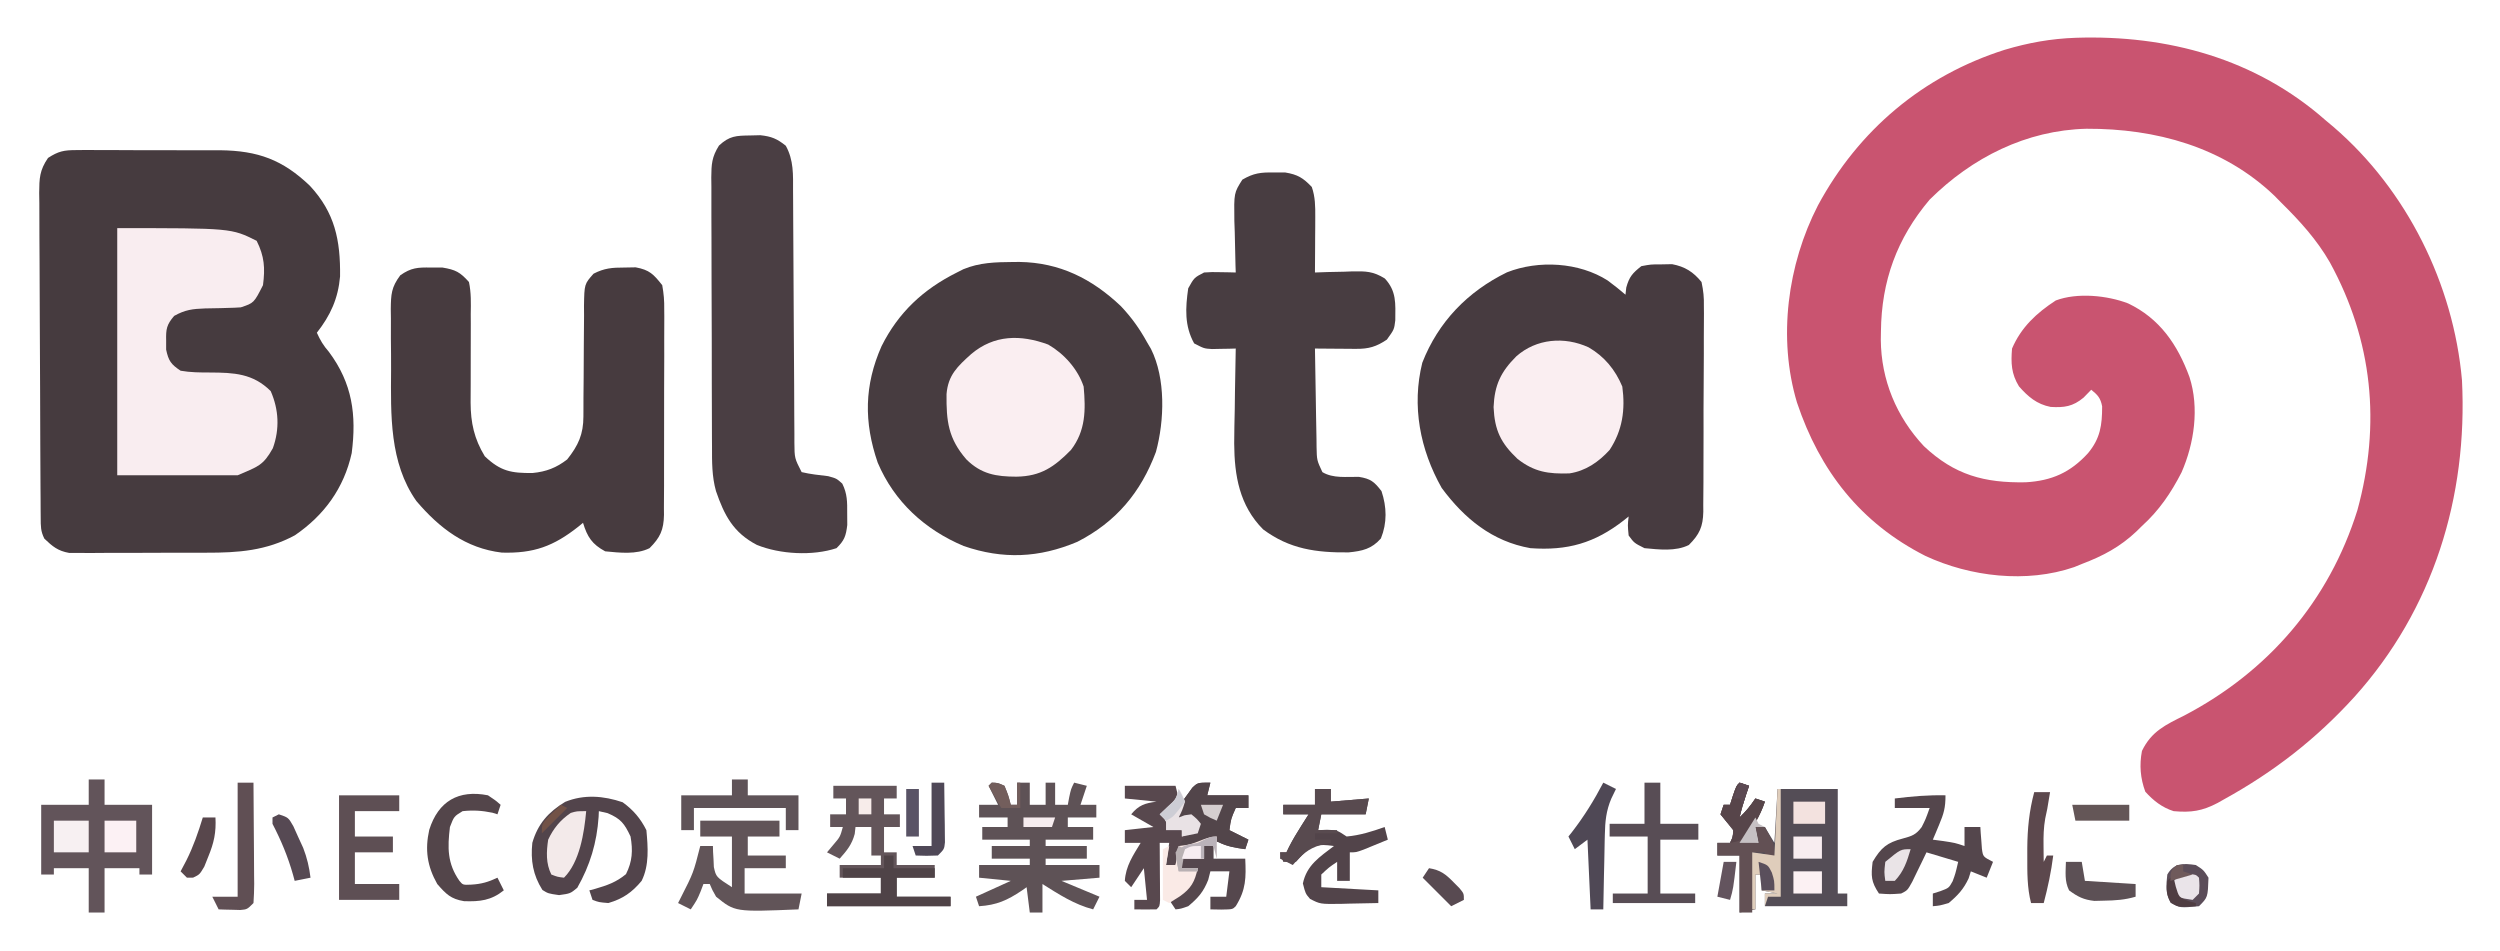
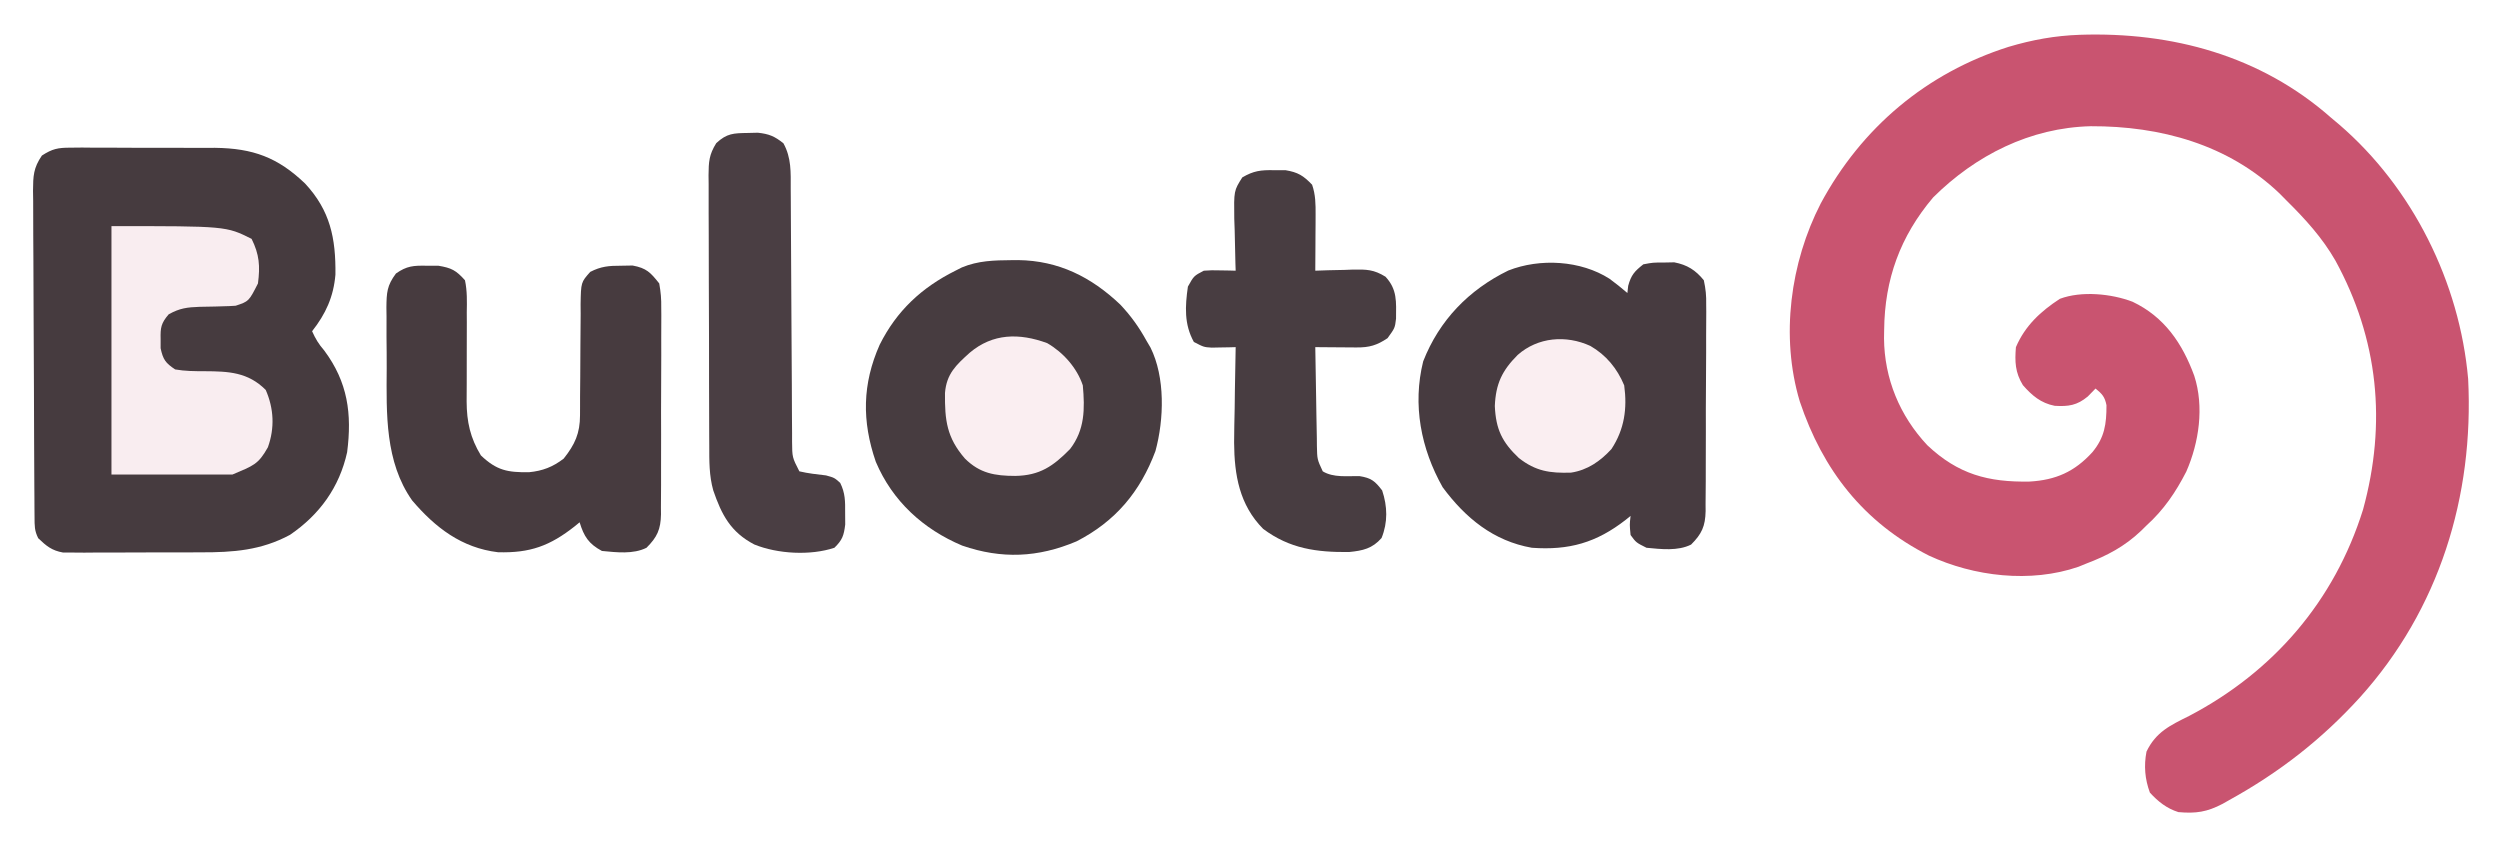
- <svg xmlns="http://www.w3.org/2000/svg" version="1.1" width="789" height="300" viewBox="285 191 789 300">
+ <svg xmlns="http://www.w3.org/2000/svg" version="1.1" width="785" height="265" viewBox="287 192 785 265">
  <path d="M0 0 C28.971 -0.971 56.81 6.558 78.928 26.074 C79.747 26.761 80.565 27.448 81.409 28.156 C104.522 48.044 119.251 77.75 121.928 108.074 C123.782 144.878 112.873 180.4 87.928 208.074 C75.856 221.34 62.563 231.658 46.866 240.324 C46.188 240.707 45.51 241.09 44.812 241.485 C39.95 244.041 36.416 244.572 30.928 244.074 C27.275 242.916 24.576 240.784 21.991 237.949 C20.421 233.702 20.077 229.53 20.928 225.074 C23.914 218.875 28.419 216.821 34.303 213.886 C60.806 199.995 79.947 177.781 88.928 149.074 C96.378 121.883 93.75 95.585 80.241 70.886 C76.109 63.696 70.801 57.879 64.928 52.074 C63.834 50.964 63.834 50.964 62.717 49.832 C46.561 34.396 25.29 28.636 3.445 28.707 C-15.576 29.162 -32.69 37.793 -46.072 51.074 C-56.417 63.306 -61.284 76.769 -61.447 92.636 C-61.461 93.511 -61.475 94.385 -61.489 95.286 C-61.398 107.961 -56.564 119.632 -47.884 128.886 C-38.206 138.007 -28.79 140.516 -15.806 140.285 C-7.567 139.819 -1.649 137.2 3.928 131.074 C7.776 126.429 8.371 122.255 8.362 116.308 C7.848 113.662 6.984 112.754 4.928 111.074 C4.124 111.899 3.319 112.724 2.491 113.574 C-0.886 116.376 -3.575 116.754 -7.892 116.5 C-12.252 115.648 -15.022 113.269 -17.884 110.011 C-20.316 106.043 -20.452 102.637 -20.072 98.074 C-17.196 91.364 -12.347 86.859 -6.267 82.898 C0.5 80.357 9.922 81.287 16.553 83.824 C26.541 88.57 32.19 96.876 35.928 107.074 C39.077 116.815 37.426 128.033 33.42 137.164 C30.096 143.647 26.355 149.163 20.928 154.074 C20.085 154.905 20.085 154.905 19.225 155.753 C14.013 160.691 8.615 163.538 1.928 166.074 C0.753 166.555 0.753 166.555 -0.447 167.046 C-15.493 172.23 -33.279 170.089 -47.392 163.531 C-67.916 153.126 -80.721 136.674 -87.943 115.117 C-94.056 94.749 -90.917 71.515 -81.341 52.922 C-68.52 29.118 -48.184 11.995 -22.404 3.792 C-14.884 1.557 -7.823 0.278 0 0 Z " fill="#C95470" transform="translate(940.0718,202.9263)" />
  <path d="M0 0 C1.813 -0.019 1.813 -0.019 3.663 -0.038 C4.962 -0.025 6.261 -0.011 7.599 0.002 C8.958 0.001 10.317 -0.001 11.676 -0.005 C14.523 -0.008 17.37 0.007 20.217 0.034 C23.84 0.068 27.462 0.062 31.086 0.044 C33.894 0.033 36.702 0.042 39.51 0.057 C41.488 0.065 43.465 0.057 45.442 0.05 C57.322 0.203 65.106 3.034 73.7 11.264 C81.582 19.747 83.371 28.439 83.224 39.889 C82.621 46.845 80.183 52.194 75.9 57.631 C76.947 59.989 77.999 61.745 79.712 63.694 C87.115 73.635 88.45 83.57 86.9 95.631 C84.47 106.629 78.256 115.229 68.962 121.569 C59.911 126.453 51.12 127.089 40.974 127.065 C39.668 127.07 38.362 127.075 37.017 127.081 C34.273 127.089 31.529 127.087 28.785 127.077 C25.277 127.066 21.769 127.086 18.261 127.115 C14.895 127.138 11.528 127.131 8.161 127.127 C6.279 127.144 6.279 127.144 4.358 127.161 C3.189 127.152 2.02 127.142 0.816 127.133 C-0.208 127.133 -1.233 127.132 -2.289 127.132 C-5.838 126.5 -7.519 125.096 -10.1 122.631 C-11.298 120.235 -11.236 118.734 -11.254 116.058 C-11.263 115.095 -11.271 114.132 -11.28 113.14 C-11.285 112.079 -11.289 111.019 -11.293 109.927 C-11.301 108.813 -11.31 107.699 -11.318 106.551 C-11.343 102.853 -11.359 99.154 -11.374 95.455 C-11.379 94.195 -11.384 92.934 -11.39 91.635 C-11.411 86.338 -11.43 81.041 -11.442 75.743 C-11.458 68.153 -11.491 60.563 -11.548 52.972 C-11.591 46.991 -11.607 41.01 -11.614 35.029 C-11.62 32.484 -11.636 29.94 -11.66 27.396 C-11.691 23.838 -11.691 20.282 -11.684 16.724 C-11.7 15.669 -11.717 14.615 -11.734 13.529 C-11.694 8.875 -11.62 6.392 -8.945 2.477 C-5.649 0.338 -3.905 0.004 0 0 Z " fill="#463B3F" transform="translate(309.1003,238.3689)" />
  <path d="M0 0 C1.928 1.43 3.785 2.897 5.602 4.465 C5.684 3.722 5.767 2.98 5.852 2.215 C6.782 -1.196 7.839 -2.347 10.602 -4.535 C13.625 -5.102 13.625 -5.102 16.977 -5.098 C18.077 -5.12 19.178 -5.141 20.312 -5.164 C24.385 -4.385 27.012 -2.719 29.602 0.465 C30.203 3.299 30.408 5.288 30.346 8.113 C30.353 8.867 30.361 9.62 30.368 10.397 C30.384 12.879 30.357 15.358 30.328 17.84 C30.327 19.569 30.328 21.299 30.331 23.029 C30.331 26.65 30.31 30.271 30.274 33.893 C30.229 38.53 30.227 43.166 30.241 47.803 C30.248 51.374 30.234 54.944 30.215 58.515 C30.207 60.225 30.205 61.934 30.208 63.644 C30.209 66.035 30.183 68.425 30.151 70.816 C30.156 71.52 30.161 72.223 30.166 72.948 C30.063 77.701 28.956 80.121 25.602 83.465 C21.42 85.555 16.156 84.895 11.602 84.465 C8.352 82.84 8.352 82.84 6.602 80.465 C6.289 77.215 6.289 77.215 6.602 74.465 C6.105 74.863 5.609 75.261 5.098 75.672 C-4.124 82.864 -12.694 85.316 -24.398 84.465 C-36.433 82.348 -45.249 75.127 -52.398 65.465 C-59.236 53.354 -61.908 39.572 -58.523 25.941 C-53.474 13.018 -44.158 3.443 -31.793 -2.59 C-21.856 -6.513 -9.044 -5.789 0 0 Z " fill="#473B40" transform="translate(792.3984,279.5352)" />
  <path d="M0 0 C1.063 -0.008 1.063 -0.008 2.147 -0.017 C14.849 0.157 25.053 5.271 34.18 13.926 C37.515 17.452 40.105 21.063 42.438 25.312 C42.85 26.012 43.263 26.712 43.688 27.434 C48.348 36.77 47.959 50.004 45.25 59.938 C40.469 72.746 32.664 82.057 20.438 88.312 C8.364 93.403 -3.03 93.909 -15.426 89.633 C-27.676 84.476 -37.341 75.655 -42.562 63.312 C-46.963 50.538 -46.803 38.88 -41.344 26.562 C-36.017 15.909 -28.172 8.609 -17.562 3.312 C-16.891 2.972 -16.219 2.632 -15.527 2.281 C-10.45 0.168 -5.425 0.041 0 0 Z " fill="#473C40" transform="translate(604.5625,273.6875)" />
  <path d="M0 0 C1.196 -0.001 2.393 -0.003 3.625 -0.004 C7.777 0.693 9.187 1.418 12 4.562 C12.723 7.938 12.626 11.259 12.566 14.699 C12.572 15.693 12.578 16.687 12.583 17.711 C12.6 20.891 12.584 24.07 12.562 27.25 C12.546 30.412 12.537 33.573 12.552 36.735 C12.561 38.701 12.553 40.667 12.523 42.632 C12.548 48.995 13.661 54.079 17 59.562 C21.981 64.306 25.4 64.919 32.105 64.84 C36.381 64.43 39.6 63.185 43 60.562 C46.532 56.124 48.123 52.604 48.126 46.971 C48.13 46.043 48.134 45.115 48.138 44.159 C48.139 43.159 48.14 42.159 48.141 41.129 C48.159 39.015 48.179 36.901 48.199 34.787 C48.228 31.451 48.25 28.116 48.25 24.78 C48.254 21.562 48.288 18.346 48.328 15.129 C48.321 14.131 48.314 13.133 48.307 12.105 C48.428 5.206 48.428 5.206 51.331 1.938 C54.718 0.193 57.198 -0.004 61 0 C62.196 -0.022 63.392 -0.044 64.625 -0.066 C68.997 0.748 70.256 2.1 73 5.562 C73.491 8.321 73.677 10.461 73.631 13.211 C73.638 13.964 73.645 14.718 73.653 15.494 C73.67 17.976 73.65 20.456 73.629 22.938 C73.63 24.667 73.632 26.397 73.636 28.126 C73.639 31.748 73.624 35.369 73.597 38.99 C73.563 43.628 73.569 48.264 73.588 52.901 C73.598 56.472 73.589 60.042 73.574 63.613 C73.569 65.322 73.569 67.032 73.576 68.741 C73.581 71.133 73.561 73.523 73.533 75.914 C73.54 76.618 73.546 77.321 73.553 78.046 C73.461 82.802 72.357 85.217 69 88.562 C64.822 90.652 59.551 90 55 89.562 C50.852 87.323 49.365 85.03 48 80.562 C47.515 80.961 47.031 81.359 46.531 81.77 C38.705 87.955 32.464 90.257 22.371 89.965 C10.971 88.604 2.685 82.24 -4.59 73.695 C-13.136 61.59 -12.66 46.395 -12.576 32.273 C-12.562 28.975 -12.597 25.679 -12.635 22.381 C-12.636 20.273 -12.634 18.166 -12.629 16.059 C-12.642 15.078 -12.655 14.098 -12.669 13.088 C-12.606 8.448 -12.517 6.255 -9.672 2.446 C-6.254 0.037 -4.153 -0.076 0 0 Z " fill="#473B3F" transform="translate(421,275.4375)" />
  <path d="M0 0 C1.196 -0.001 2.393 -0.003 3.625 -0.004 C7.569 0.658 9.248 1.694 12 4.562 C13.096 7.709 13.116 10.672 13.098 13.984 C13.094 15.009 13.091 16.034 13.088 17.09 C13.075 18.685 13.075 18.685 13.062 20.312 C13.058 21.391 13.053 22.47 13.049 23.582 C13.037 26.242 13.021 28.902 13 31.562 C14.97 31.493 14.97 31.493 16.98 31.422 C18.716 31.384 20.452 31.348 22.188 31.312 C23.052 31.279 23.916 31.245 24.807 31.211 C29.061 31.146 31.357 31.164 35.051 33.453 C38.79 37.499 38.387 41.303 38.355 46.633 C38 49.562 38 49.562 35.688 52.75 C32.346 55.003 29.931 55.69 25.988 55.66 C24.852 55.655 24.852 55.655 23.693 55.65 C22.515 55.638 22.515 55.638 21.312 55.625 C20.117 55.618 20.117 55.618 18.896 55.611 C16.931 55.6 14.965 55.582 13 55.562 C13.069 60.777 13.157 65.992 13.262 71.206 C13.296 72.98 13.324 74.754 13.346 76.528 C13.38 79.078 13.432 81.626 13.488 84.176 C13.495 84.97 13.501 85.763 13.508 86.581 C13.594 90.81 13.594 90.81 15.345 94.563 C18.743 96.615 23.012 95.993 26.871 96.059 C30.6 96.659 31.73 97.605 34 100.562 C35.674 105.584 35.807 110.567 33.812 115.5 C30.896 118.819 27.957 119.467 23.617 119.898 C13.46 120.004 4.971 118.873 -3.375 112.625 C-10.828 105.113 -12.423 95.695 -12.488 85.543 C-12.474 81.944 -12.397 78.348 -12.312 74.75 C-12.287 72.882 -12.265 71.014 -12.244 69.146 C-12.19 64.618 -12.104 60.09 -12 55.562 C-12.686 55.581 -13.371 55.6 -14.078 55.62 C-15.428 55.642 -15.428 55.642 -16.805 55.664 C-17.697 55.683 -18.588 55.702 -19.507 55.721 C-22 55.562 -22 55.562 -25.125 53.938 C-28.21 48.385 -27.886 42.751 -27 36.562 C-25.125 33.188 -25.125 33.188 -22 31.562 C-19.507 31.404 -19.507 31.404 -16.805 31.461 C-15.905 31.476 -15.005 31.49 -14.078 31.505 C-13.049 31.534 -13.049 31.534 -12 31.562 C-12.026 30.801 -12.052 30.04 -12.079 29.255 C-12.183 25.795 -12.248 22.336 -12.312 18.875 C-12.354 17.677 -12.396 16.479 -12.439 15.244 C-12.562 6.452 -12.562 6.452 -9.918 2.266 C-6.354 0.186 -4.113 -0.075 0 0 Z " fill="#483D41" transform="translate(687,245.4375)" />
  <path d="M0 0 C1.038 -0.026 2.075 -0.052 3.145 -0.078 C6.664 0.301 8.432 1.038 11.188 3.25 C13.716 7.836 13.48 12.398 13.475 17.491 C13.481 18.413 13.488 19.336 13.495 20.286 C13.509 22.284 13.518 24.282 13.523 26.281 C13.531 29.441 13.552 32.601 13.576 35.761 C13.632 43.606 13.667 51.452 13.703 59.297 C13.734 65.932 13.774 72.568 13.823 79.203 C13.844 82.32 13.852 85.437 13.86 88.554 C13.873 90.459 13.886 92.363 13.9 94.268 C13.899 95.138 13.898 96.007 13.897 96.903 C13.943 101.872 13.943 101.872 16.188 106.25 C18.97 106.908 21.72 107.198 24.559 107.527 C27.188 108.25 27.188 108.25 29.012 109.879 C30.61 113.103 30.585 115.664 30.562 119.25 C30.574 121.075 30.574 121.075 30.586 122.938 C30.166 126.428 29.675 127.821 27.188 130.25 C19.668 132.757 9.386 132.198 2.047 129.219 C-5.424 125.326 -8.233 119.843 -10.848 112.239 C-12.157 107.572 -12.108 102.989 -12.103 98.171 C-12.11 97.184 -12.116 96.196 -12.123 95.178 C-12.142 91.928 -12.146 88.679 -12.148 85.43 C-12.155 83.165 -12.162 80.9 -12.169 78.635 C-12.181 73.896 -12.184 69.157 -12.183 64.417 C-12.183 58.343 -12.21 52.27 -12.245 46.195 C-12.267 41.522 -12.271 36.848 -12.27 32.174 C-12.272 29.934 -12.281 27.695 -12.297 25.455 C-12.316 22.326 -12.31 19.198 -12.298 16.07 C-12.31 15.145 -12.321 14.22 -12.332 13.267 C-12.291 9.062 -12.18 6.838 -9.907 3.199 C-6.574 0.098 -4.477 0.066 0 0 Z " fill="#4A3E43" transform="translate(521.8125,233.75)" />
  <path d="M0 0 C36 0 36 0 44 4 C46.453 8.907 46.706 12.602 46 18 C43.141 23.62 43.141 23.62 39 25 C37.651 25.1 36.298 25.154 34.945 25.176 C33.775 25.212 33.775 25.212 32.582 25.248 C30.952 25.291 29.322 25.322 27.691 25.342 C23.783 25.48 21.434 25.757 17.965 27.699 C15.57 30.503 15.352 31.851 15.438 35.5 C15.436 36.438 15.435 37.377 15.434 38.344 C16.19 41.892 16.963 42.983 20 45 C23.102 45.55 26.168 45.56 29.312 45.562 C36.809 45.603 42.846 45.846 48.438 51.438 C50.997 57.273 51.298 63.398 49.117 69.449 C46.057 74.931 44.476 75.225 38 78 C25.46 78 12.92 78 0 78 C0 52.26 0 26.52 0 0 Z " fill="#F9EDF0" transform="translate(322,263)" />
  <path d="M0 0 C5.026 2.891 9.347 7.757 11.18 13.254 C11.848 20.653 11.837 27.188 7.18 33.254 C1.907 38.623 -2.311 41.56 -10.008 41.691 C-16.453 41.68 -21.137 40.891 -25.82 36.254 C-31.554 29.653 -32.181 24.163 -32.094 15.641 C-31.606 9.595 -28.59 6.86 -24.32 3.004 C-17.097 -3.103 -8.758 -3.226 0 0 Z " fill="#FAEEF1" transform="translate(615.8203,299.7461)" />
  <path d="M0 0 C4.971 2.873 8.413 7.068 10.625 12.375 C11.613 19.671 10.692 26.175 6.625 32.375 C3.138 36.188 -0.93 39.007 -6.074 39.781 C-12.718 39.99 -17.158 39.347 -22.461 35.191 C-27.714 30.207 -29.669 26.208 -30 18.875 C-29.708 11.874 -27.713 7.705 -22.812 2.816 C-16.499 -2.755 -7.653 -3.513 0 0 Z " fill="#FAEEF1" transform="translate(786.375,300.625)" />
-   <path d="M0 0 C0.99 0.33 1.98 0.66 3 1 C2.691 1.907 2.381 2.815 2.062 3.75 C1.273 6.166 0.571 8.528 0 11 C2.025 9.067 3.421 7.368 5 5 C5.99 5.33 6.98 5.66 8 6 C6.443 10.671 3.916 14.087 1 18 C2.65 18.33 4.3 18.66 6 19 C5.67 17.35 5.34 15.7 5 14 C5.99 14 6.98 14 8 14 C8.99 15.65 9.98 17.3 11 19 C11.33 13.39 11.66 7.78 12 2 C18.27 2 24.54 2 31 2 C31 12.89 31 23.78 31 35 C31.99 35 32.98 35 34 35 C34 36.32 34 37.64 34 39 C25.42 39 16.84 39 8 39 C8 37.68 8 36.36 8 35 C9.32 35 10.64 35 12 35 C10.35 34.67 8.7 34.34 7 34 C7 32.35 7 30.7 7 29 C6.34 29 5.68 29 5 29 C5 32.63 5 36.26 5 40 C2.525 40.495 2.525 40.495 0 41 C0 35.06 0 29.12 0 23 C-2.31 23 -4.62 23 -7 23 C-7 21.68 -7 20.36 -7 19 C-5.68 19 -4.36 19 -3 19 C-2.126 17.264 -2.126 17.264 -2 15 C-3.313 13.317 -4.646 11.65 -6 10 C-5.67 9.01 -5.34 8.02 -5 7 C-4.34 7 -3.68 7 -3 7 C-2.691 6.031 -2.381 5.061 -2.062 4.062 C-1 1 -1 1 0 0 Z " fill="#544D56" transform="translate(834,438)" />
-   <path d="M0 0 C1.938 0.062 1.938 0.062 4 1 C5.25 4.062 5.25 4.062 6 7 C6.66 7 7.32 7 8 7 C8 4.69 8 2.38 8 0 C9.32 0 10.64 0 12 0 C12 2.31 12 4.62 12 7 C13.65 7 15.3 7 17 7 C17 4.69 17 2.38 17 0 C17.99 0 18.98 0 20 0 C20 2.31 20 4.62 20 7 C21.32 7 22.64 7 24 7 C24.144 6.216 24.289 5.433 24.438 4.625 C25 2 25 2 26 0 C27.32 0.33 28.64 0.66 30 1 C29.34 2.98 28.68 4.96 28 7 C29.65 7 31.3 7 33 7 C33 8.32 33 9.64 33 11 C30.03 11 27.06 11 24 11 C24 11.99 24 12.98 24 14 C26.64 14 29.28 14 32 14 C32 15.32 32 16.64 32 18 C27.05 18 22.1 18 17 18 C17 18.66 17 19.32 17 20 C21.29 20 25.58 20 30 20 C30 21.32 30 22.64 30 24 C25.71 24 21.42 24 17 24 C17 24.66 17 25.32 17 26 C22.61 26 28.22 26 34 26 C34 27.32 34 28.64 34 30 C30.04 30.33 26.08 30.66 22 31 C25.96 32.65 29.92 34.3 34 36 C33.34 37.32 32.68 38.64 32 40 C26.033 38.43 21.171 35.25 16 32 C16 34.97 16 37.94 16 41 C14.68 41 13.36 41 12 41 C11.67 38.36 11.34 35.72 11 33 C10.504 33.349 10.007 33.699 9.496 34.059 C4.894 37.141 1.538 38.654 -4 39 C-4.495 37.515 -4.495 37.515 -5 36 C0.445 33.525 0.445 33.525 6 31 C2.7 30.67 -0.6 30.34 -4 30 C-4 28.68 -4 27.36 -4 26 C1.28 26 6.56 26 12 26 C12 25.34 12 24.68 12 24 C8.04 24 4.08 24 0 24 C0 22.68 0 21.36 0 20 C3.96 20 7.92 20 12 20 C12 19.34 12 18.68 12 18 C7.05 18 2.1 18 -3 18 C-3 16.68 -3 15.36 -3 14 C-0.36 14 2.28 14 5 14 C5 13.01 5 12.02 5 11 C2.03 11 -0.94 11 -4 11 C-4 9.68 -4 8.36 -4 7 C-2.02 7 -0.04 7 2 7 C0.515 4.03 0.515 4.03 -1 1 C-0.67 0.67 -0.34 0.34 0 0 Z " fill="#5E5256" transform="translate(598,438)" />
-   <path d="M0 0 C1.65 0 3.3 0 5 0 C5 2.64 5 5.28 5 8 C9.95 8 14.9 8 20 8 C20 15.26 20 22.52 20 30 C18.68 30 17.36 30 16 30 C16 29.34 16 28.68 16 28 C12.37 28 8.74 28 5 28 C5 32.62 5 37.24 5 42 C3.35 42 1.7 42 0 42 C0 37.38 0 32.76 0 28 C-3.63 28 -7.26 28 -11 28 C-11 28.66 -11 29.32 -11 30 C-12.32 30 -13.64 30 -15 30 C-15 22.74 -15 15.48 -15 8 C-10.05 8 -5.1 8 0 8 C0 5.36 0 2.72 0 0 Z " fill="#62545A" transform="translate(313,437)" />
-   <path d="M0 0 C3.356 2.433 5.647 5.107 7.5 8.812 C7.997 14.182 8.446 19.866 6 24.812 C2.955 28.467 0.069 30.473 -4.5 31.812 C-7.5 31.562 -7.5 31.562 -9.5 30.812 C-9.83 29.823 -10.16 28.832 -10.5 27.812 C-9.897 27.654 -9.293 27.495 -8.672 27.332 C-4.864 26.22 -2.018 25.242 1.062 22.688 C3.088 18.636 3.267 15.255 2.5 10.812 C0.559 6.706 -0.553 5.213 -4.75 3.438 C-5.657 3.231 -6.565 3.025 -7.5 2.812 C-7.526 3.407 -7.552 4.001 -7.578 4.613 C-8.137 12.775 -10.263 19.879 -14.312 27 C-16.5 28.812 -16.5 28.812 -20.062 29.312 C-23.5 28.812 -23.5 28.812 -25.312 27.688 C-28.303 22.966 -29.07 18.323 -28.5 12.812 C-26.767 6.822 -23.431 3.091 -18.137 -0.121 C-12.152 -2.542 -6.016 -2.041 0 0 Z " fill="#52444B" transform="translate(481.5,444.1875)" />
-   <path d="M0 0 C-0.33 1.32 -0.66 2.64 -1 4 C3.29 4 7.58 4 12 4 C12 5.32 12 6.64 12 8 C10.68 8 9.36 8 8 8 C6.491 11.386 6.491 11.386 6 15 C7.98 15.99 9.96 16.98 12 18 C11.505 19.485 11.505 19.485 11 21 C7.883 20.565 5.331 20.165 2.5 18.75 C-0.132 17.669 -0.132 17.669 -3.062 19.312 C-4.032 19.869 -5.001 20.426 -6 21 C-8.375 21.688 -8.375 21.688 -10 22 C-10.33 23.32 -10.66 24.64 -11 26 C-11.99 26 -12.98 26 -14 26 C-13.67 23.69 -13.34 21.38 -13 19 C-13.99 19 -14.98 19 -16 19 C-15.995 19.601 -15.99 20.201 -15.984 20.82 C-15.963 23.526 -15.95 26.232 -15.938 28.938 C-15.929 29.883 -15.921 30.829 -15.912 31.803 C-15.909 32.702 -15.906 33.601 -15.902 34.527 C-15.897 35.36 -15.892 36.193 -15.886 37.051 C-16 39 -16 39 -17 40 C-19.333 40.041 -21.667 40.042 -24 40 C-24 39.01 -24 38.02 -24 37 C-22.68 37 -21.36 37 -20 37 C-20.33 33.7 -20.66 30.4 -21 27 C-22.32 28.98 -23.64 30.96 -25 33 C-25.66 32.34 -26.32 31.68 -27 31 C-26.733 26.33 -24.372 22.902 -22 19 C-23.65 19 -25.3 19 -27 19 C-27 17.68 -27 16.36 -27 15 C-22.545 14.505 -22.545 14.505 -18 14 C-21.465 12.02 -21.465 12.02 -25 10 C-22.605 7.101 -20.688 6.498 -17 6 C-20.3 5.67 -23.6 5.34 -27 5 C-27 3.68 -27 2.36 -27 1 C-21.72 1 -16.44 1 -11 1 C-10.67 2.32 -10.34 3.64 -10 5 C-12.438 7.75 -12.438 7.75 -15 10 C-14.284 12.016 -14.284 12.016 -13 14 C-10.95 14.805 -10.95 14.805 -9 15 C-9 15.66 -9 16.32 -9 17 C-7.35 16.34 -5.7 15.68 -4 15 C-4.66 13.68 -5.32 12.36 -6 11 C-7.32 11.33 -8.64 11.66 -10 12 C-10 7.744 -9.674 6.99 -7.25 3.75 C-6.74 3.044 -6.229 2.337 -5.703 1.609 C-4 0 -4 0 0 0 Z " fill="#58484E" transform="translate(667,438)" />
-   <path d="M0 0 C6.6 0 13.2 0 20 0 C20 1.32 20 2.64 20 4 C18.68 4 17.36 4 16 4 C16 5.65 16 7.3 16 9 C17.65 9 19.3 9 21 9 C21 10.32 21 11.64 21 13 C19.35 13 17.7 13 16 13 C16 15.64 16 18.28 16 21 C17.32 21 18.64 21 20 21 C20 22.32 20 23.64 20 25 C23.96 25 27.92 25 32 25 C32 26.32 32 27.64 32 29 C28.04 29 24.08 29 20 29 C20 30.98 20 32.96 20 35 C25.61 35 31.22 35 37 35 C37 35.99 37 36.98 37 38 C24.13 38 11.26 38 -2 38 C-2 36.68 -2 35.36 -2 34 C3.61 34 9.22 34 15 34 C15 32.35 15 30.7 15 29 C10.71 29 6.42 29 2 29 C2 27.68 2 26.36 2 25 C6.29 25 10.58 25 15 25 C15 24.01 15 23.02 15 22 C14.01 22 13.02 22 12 22 C12 19.03 12 16.06 12 13 C10.35 13 8.7 13 7 13 C6.918 13.722 6.835 14.444 6.75 15.188 C5.852 18.553 4.289 20.416 2 23 C0.68 22.34 -0.64 21.68 -2 21 C-1.361 20.237 -0.721 19.474 -0.062 18.688 C2.142 16.118 2.142 16.118 3 13 C1.68 13 0.36 13 -1 13 C-1 11.68 -1 10.36 -1 9 C0.65 9 2.3 9 4 9 C4 7.35 4 5.7 4 4 C2.68 4 1.36 4 0 4 C0 2.68 0 1.36 0 0 Z " fill="#63555A" transform="translate(548,439)" />
-   <path d="M0 0 C0 3.908 -0.521 5.737 -2 9.25 C-2.371 10.142 -2.743 11.034 -3.125 11.953 C-3.414 12.629 -3.703 13.304 -4 14 C-2.36 14.217 -2.36 14.217 -0.688 14.438 C3 15 3 15 6 16 C6 14.02 6 12.04 6 10 C7.65 10 9.3 10 11 10 C11.056 10.94 11.056 10.94 11.113 11.898 C11.212 13.124 11.212 13.124 11.312 14.375 C11.371 15.187 11.429 15.999 11.488 16.836 C11.83 19.379 11.83 19.379 15 21 C14.34 22.65 13.68 24.3 13 26 C10.525 25.01 10.525 25.01 8 24 C7.773 24.722 7.546 25.444 7.312 26.188 C5.709 29.623 3.902 31.571 1 34 C-1.812 34.812 -1.812 34.812 -4 35 C-4 33.68 -4 32.36 -4 31 C-3.216 30.753 -2.433 30.505 -1.625 30.25 C1.07 29.242 1.07 29.242 2.25 27.125 C3.138 24.716 3.138 24.716 4 21 C0.7 20.01 -2.6 19.02 -6 18 C-6.41 18.855 -6.82 19.709 -7.242 20.59 C-7.781 21.695 -8.32 22.799 -8.875 23.938 C-9.409 25.04 -9.942 26.142 -10.492 27.277 C-12 30 -12 30 -14 31 C-17.5 31.25 -17.5 31.25 -21 31 C-23.513 27.231 -23.53 25.468 -23 21 C-20.308 16.484 -18.491 14.943 -13.438 13.625 C-10.565 12.845 -9.338 12.451 -7.531 10.043 C-6.285 7.59 -6.285 7.59 -5 4 C-8.63 4 -12.26 4 -16 4 C-16 3.01 -16 2.02 -16 1 C-10.629 0.318 -5.415 -0.115 0 0 Z " fill="#54464C" transform="translate(899,442)" />
-   <path d="M0 0 C8.25 0 16.5 0 25 0 C25 1.65 25 3.3 25 5 C21.7 5 18.4 5 15 5 C15 6.98 15 8.96 15 11 C18.96 11 22.92 11 27 11 C27 12.32 27 13.64 27 15 C22.71 15 18.42 15 14 15 C14 17.64 14 20.28 14 23 C19.94 23 25.88 23 32 23 C31.505 25.475 31.505 25.475 31 28 C10.975 28.828 10.975 28.828 5 24 C3.777 21.859 3.777 21.859 3 20 C2.34 20 1.68 20 1 20 C0.711 20.763 0.422 21.526 0.125 22.312 C-1 25 -1 25 -3 28 C-4.32 27.34 -5.64 26.68 -7 26 C-6.713 25.432 -6.425 24.863 -6.129 24.277 C-2.146 16.45 -2.146 16.45 0 8 C1.32 8 2.64 8 4 8 C4.014 8.603 4.028 9.207 4.043 9.828 C4.091 10.627 4.138 11.427 4.188 12.25 C4.222 13.039 4.257 13.828 4.293 14.641 C4.986 17.766 4.986 17.766 10 21 C10 15.72 10 10.44 10 5 C6.7 5 3.4 5 0 5 C0 3.35 0 1.7 0 0 Z " fill="#615458" transform="translate(506,450)" />
-   <path d="M0 0 C1.65 0 3.3 0 5 0 C5 1.32 5 2.64 5 4 C10.94 3.505 10.94 3.505 17 3 C16.67 4.65 16.34 6.3 16 8 C11.38 8 6.76 8 2 8 C1.67 9.65 1.34 11.3 1 13 C1.928 12.959 2.856 12.918 3.812 12.875 C7 13 7 13 10 15 C14.221 14.625 18.021 13.421 22 12 C22.495 13.98 22.495 13.98 23 16 C21.377 16.671 19.751 17.337 18.125 18 C17.22 18.371 16.315 18.742 15.383 19.125 C13 20 13 20 11 20 C11 22.97 11 25.94 11 29 C9.68 29 8.36 29 7 29 C7 27.02 7 25.04 7 23 C4.419 24.731 4.419 24.731 2 27 C2 28.32 2 29.64 2 31 C7.94 31.33 13.88 31.66 20 32 C20 33.32 20 34.64 20 36 C16.917 36.087 13.834 36.141 10.75 36.188 C9.877 36.213 9.005 36.238 8.105 36.264 C1.658 36.337 1.658 36.337 -1.559 34.688 C-3 33 -3 33 -3.812 29.812 C-2.578 24.019 1.431 21.49 6 18 C2.71 17.582 2.71 17.582 -1 18 C-3.688 20.438 -3.688 20.438 -6 23 C-7.32 23 -8.64 23 -10 23 C-10.33 22.01 -10.66 21.02 -11 20 C-10.34 20 -9.68 20 -9 20 C-8.724 19.428 -8.448 18.855 -8.164 18.266 C-7.005 16.01 -5.731 13.891 -4.375 11.75 C-3.929 11.044 -3.483 10.337 -3.023 9.609 C-2.686 9.078 -2.348 8.547 -2 8 C-4.64 8 -7.28 8 -10 8 C-10 7.01 -10 6.02 -10 5 C-6.7 5 -3.4 5 0 5 C0 3.35 0 1.7 0 0 Z " fill="#52444A" transform="translate(700,440)" />
-   <path d="M0 0 C6.27 0 12.54 0 19 0 C19 1.65 19 3.3 19 5 C14.38 5 9.76 5 5 5 C5 7.64 5 10.28 5 13 C8.96 13 12.92 13 17 13 C17 14.65 17 16.3 17 18 C13.04 18 9.08 18 5 18 C5 21.3 5 24.6 5 28 C9.62 28 14.24 28 19 28 C19 29.65 19 31.3 19 33 C12.73 33 6.46 33 0 33 C0 22.11 0 11.22 0 0 Z " fill="#5E4F54" transform="translate(392,442)" />
-   <path d="M0 0 C1.65 0 3.3 0 5 0 C5 4.29 5 8.58 5 13 C8.96 13 12.92 13 17 13 C17 14.65 17 16.3 17 18 C13.04 18 9.08 18 5 18 C5 23.61 5 29.22 5 35 C8.63 35 12.26 35 16 35 C16 35.99 16 36.98 16 38 C7.42 38 -1.16 38 -10 38 C-10 37.01 -10 36.02 -10 35 C-6.37 35 -2.74 35 1 35 C1 29.06 1 23.12 1 17 C-2.96 17 -6.92 17 -11 17 C-11 15.68 -11 14.36 -11 13 C-7.37 13 -3.74 13 0 13 C0 8.71 0 4.42 0 0 Z " fill="#584D55" transform="translate(804,438)" />
-   <path d="M0 0 C2.305 1.531 2.305 1.531 4 3 C3.67 3.99 3.34 4.98 3 6 C2.484 5.835 1.969 5.67 1.438 5.5 C-1.883 4.819 -4.617 4.638 -8 5 C-10.709 6.65 -10.709 6.65 -12 10 C-12.791 16.507 -12.851 21.513 -9 27 C-7.91 28.309 -7.91 28.309 -5.25 28.188 C-2.033 28.002 0.108 27.361 3 26 C3.66 27.32 4.32 28.64 5 30 C0.983 33.213 -2.587 33.58 -7.562 33.41 C-11.73 32.709 -13.215 31.192 -16 28 C-19.205 22.338 -19.926 17.166 -18.531 10.891 C-15.672 1.837 -9.283 -1.838 0 0 Z " fill="#53454A" transform="translate(439,442)" />
-   <path d="M0 0 C0.99 0.33 1.98 0.66 3 1 C2.691 1.907 2.381 2.815 2.062 3.75 C1.273 6.166 0.571 8.528 0 11 C2.025 9.067 3.421 7.368 5 5 C5.99 5.33 6.98 5.66 8 6 C6.443 10.671 3.916 14.087 1 18 C2.65 18.33 4.3 18.66 6 19 C5.67 17.35 5.34 15.7 5 14 C5.99 14 6.98 14 8 14 C11 19.625 11 19.625 11 23 C10.01 23.33 9.02 23.66 8 24 C8 23.34 8 22.68 8 22 C6.68 22 5.36 22 4 22 C4 28.27 4 34.54 4 41 C2.68 41 1.36 41 0 41 C0 35.06 0 29.12 0 23 C-2.31 23 -4.62 23 -7 23 C-7 21.68 -7 20.36 -7 19 C-5.68 19 -4.36 19 -3 19 C-2.126 17.264 -2.126 17.264 -2 15 C-3.313 13.317 -4.646 11.65 -6 10 C-5.67 9.01 -5.34 8.02 -5 7 C-4.34 7 -3.68 7 -3 7 C-2.691 6.031 -2.381 5.061 -2.062 4.062 C-1 1 -1 1 0 0 Z " fill="#625054" transform="translate(834,438)" />
-   <path d="M0 0 C-0.33 1.32 -0.66 2.64 -1 4 C3.29 4 7.58 4 12 4 C12 5.32 12 6.64 12 8 C10.68 8 9.36 8 8 8 C6.491 11.386 6.491 11.386 6 15 C7.98 15.99 9.96 16.98 12 18 C11.67 18.99 11.34 19.98 11 21 C7.883 20.565 5.331 20.165 2.5 18.75 C-1.106 17.668 -2.776 19.285 -6 21 C-8.375 20.688 -8.375 20.688 -10 20 C-7.375 16.125 -7.375 16.125 -4 15 C-4.66 13.68 -5.32 12.36 -6 11 C-7.32 11.33 -8.64 11.66 -10 12 C-10 7.744 -9.674 6.99 -7.25 3.75 C-6.74 3.044 -6.229 2.337 -5.703 1.609 C-4 0 -4 0 0 0 Z " fill="#52454A" transform="translate(667,438)" />
-   <path d="M0 0 C0.99 0 1.98 0 3 0 C3 1.32 3 2.64 3 4 C7.29 4 11.58 4 16 4 C16 4.99 16 5.98 16 7 C12.04 7 8.08 7 4 7 C4 8.98 4 10.96 4 13 C9.61 13 15.22 13 21 13 C21 13.99 21 14.98 21 16 C8.13 16 -4.74 16 -18 16 C-18 14.68 -18 13.36 -18 12 C-12.39 12 -6.78 12 -1 12 C-1 10.35 -1 8.7 -1 7 C-4.96 7 -8.92 7 -13 7 C-13 6.01 -13 5.02 -13 4 C-8.71 4 -4.42 4 0 4 C0 2.68 0 1.36 0 0 Z " fill="#4F4347" transform="translate(564,461)" />
-   <path d="M0 0 C1.65 0 3.3 0 5 0 C5 1.65 5 3.3 5 5 C10.28 5 15.56 5 21 5 C21 8.63 21 12.26 21 16 C19.68 16 18.36 16 17 16 C17 13.69 17 11.38 17 9 C7.43 9 -2.14 9 -12 9 C-12 11.31 -12 13.62 -12 16 C-13.32 16 -14.64 16 -16 16 C-16 12.37 -16 8.74 -16 5 C-10.72 5 -5.44 5 0 5 C0 3.35 0 1.7 0 0 Z " fill="#5F5358" transform="translate(516,437)" />
-   <path d="M0 0 C1.65 0 3.3 0 5 0 C5.049 5.375 5.086 10.75 5.11 16.125 C5.12 17.955 5.134 19.784 5.151 21.614 C5.175 24.24 5.186 26.866 5.195 29.492 C5.206 30.313 5.216 31.134 5.227 31.98 C5.227 33.988 5.122 35.996 5 38 C3 40 3 40 0.836 40.195 C0.024 40.172 -0.788 40.149 -1.625 40.125 C-2.442 40.107 -3.26 40.089 -4.102 40.07 C-4.728 40.047 -5.355 40.024 -6 40 C-6.66 38.68 -7.32 37.36 -8 36 C-5.36 36 -2.72 36 0 36 C0 24.12 0 12.24 0 0 Z " fill="#604F54" transform="translate(360,438)" />
-   <path d="M0 0 C0.99 0 1.98 0 3 0 C3 1.32 3 2.64 3 4 C6.3 4 9.6 4 13 4 C13.272 9.986 13.269 13.77 10 19 C9 20 9 20 5.438 20.062 C4.303 20.042 3.169 20.021 2 20 C2 18.68 2 17.36 2 16 C3.65 16 5.3 16 7 16 C7.33 13.36 7.66 10.72 8 8 C6.02 8 4.04 8 2 8 C1.773 8.887 1.546 9.774 1.312 10.688 C-0.199 14.503 -1.863 16.386 -5 19 C-7.312 19.812 -7.312 19.812 -9 20 C-9.66 19.01 -10.32 18.02 -11 17 C-10.072 16.464 -9.144 15.928 -8.188 15.375 C-4.76 12.821 -3.596 10.902 -2 7 C-3.65 7 -5.3 7 -7 7 C-7 6.01 -7 5.02 -7 4 C-4.69 4 -2.38 4 0 4 C0 2.68 0 1.36 0 0 Z " fill="#55474D" transform="translate(665,458)" />
-   <path d="M0 0 C1.65 0 3.3 0 5 0 C5 1.32 5 2.64 5 4 C10.94 3.505 10.94 3.505 17 3 C16.67 4.65 16.34 6.3 16 8 C11.38 8 6.76 8 2 8 C1.67 9.65 1.34 11.3 1 13 C2.98 13 4.96 13 7 13 C7 13.33 7 13.66 7 14 C4.69 14 2.38 14 0 14 C0 14.66 0 15.32 0 16 C1.65 16 3.3 16 5 16 C5 16.33 5 16.66 5 17 C3.948 17.227 2.896 17.454 1.812 17.688 C-2.16 18.794 -4.296 20.886 -7 24 C-8.32 23.34 -9.64 22.68 -11 22 C-11 21.34 -11 20.68 -11 20 C-10.34 20 -9.68 20 -9 20 C-8.724 19.428 -8.448 18.855 -8.164 18.266 C-7.005 16.01 -5.731 13.891 -4.375 11.75 C-3.929 11.044 -3.483 10.337 -3.023 9.609 C-2.686 9.078 -2.348 8.547 -2 8 C-4.64 8 -7.28 8 -10 8 C-10 7.01 -10 6.02 -10 5 C-6.7 5 -3.4 5 0 5 C0 3.35 0 1.7 0 0 Z " fill="#584A4F" transform="translate(700,440)" />
-   <path d="M0 0 C1.32 0.66 2.64 1.32 4 2 C3.516 3.001 3.031 4.002 2.532 5.033 C0.889 8.881 0.575 12.263 0.488 16.465 C0.47 17.143 0.452 17.821 0.434 18.52 C0.38 20.659 0.346 22.798 0.312 24.938 C0.279 26.399 0.245 27.861 0.209 29.322 C0.125 32.881 0.058 36.44 0 40 C-1.32 40 -2.64 40 -4 40 C-4.33 32.74 -4.66 25.48 -5 18 C-6.32 18.99 -7.64 19.98 -9 21 C-9.66 19.68 -10.32 18.36 -11 17 C-10.625 16.527 -10.25 16.054 -9.863 15.566 C-6.037 10.622 -2.897 5.537 0 0 Z " fill="#4F4855" transform="translate(791,438)" />
-   <path d="M0 0 C1.65 0 3.3 0 5 0 C4.083 5.636 4.083 5.636 3.469 8.344 C2.961 11.222 2.902 13.892 2.938 16.812 C2.947 17.788 2.956 18.764 2.965 19.77 C2.976 20.506 2.988 21.242 3 22 C3.33 21.34 3.66 20.68 4 20 C4.66 20 5.32 20 6 20 C5.358 25.135 4.317 29.994 3 35 C1.68 35 0.36 35 -1 35 C-2.256 30.127 -2.191 25.309 -2.188 20.312 C-2.188 19.421 -2.189 18.53 -2.189 17.612 C-2.14 11.502 -1.58 5.926 0 0 Z " fill="#5C484D" transform="translate(927,441)" />
-   <path d="M0 0 C-0.623 6.848 -2.036 16.036 -7 21 C-9.062 20.75 -9.062 20.75 -11 20 C-12.75 16.5 -12.562 12.819 -12 9 C-10.31 5.403 -8.163 2.787 -4.875 0.562 C-3 0 -3 0 0 0 Z " fill="#F3EAEA" transform="translate(470,447)" />
-   <path d="M0 0 C0 2.31 0 4.62 0 7 C-0.33 5.68 -0.66 4.36 -1 3 C-1.99 3 -2.98 3 -4 3 C-4 4.32 -4 5.64 -4 7 C-6.31 7 -8.62 7 -11 7 C-11 7.99 -11 8.98 -11 10 C-9.35 10 -7.7 10 -6 10 C-6.9 14.301 -8.098 16.388 -11.625 18.875 C-12.739 19.576 -13.852 20.277 -15 21 C-15.66 20.67 -16.32 20.34 -17 20 C-17 14.72 -17 9.44 -17 4 C-16.34 3.67 -15.68 3.34 -15 3 C-15.33 4.98 -15.66 6.96 -16 9 C-15.01 9 -14.02 9 -13 9 C-12.67 7.02 -12.34 5.04 -12 3 C-11.092 2.876 -10.185 2.752 -9.25 2.625 C-6.007 2.001 -3.212 0 0 0 Z " fill="#FAEAE6" transform="translate(669,455)" />
-   <path d="M0 0 C2.438 1.562 2.438 1.562 4 4 C3.786 10.214 3.786 10.214 1 13 C-5.005 13.546 -5.005 13.546 -7.938 11.938 C-9.614 8.88 -9.365 6.409 -9 3 C-6.845 -0.711 -4.008 -0.573 0 0 Z " fill="#5B4D59" transform="translate(978,464)" />
-   <path d="M0 0 C1.65 0 3.3 0 5 0 C5.33 1.98 5.66 3.96 6 6 C11.28 6.33 16.56 6.66 22 7 C22 8.32 22 9.64 22 11 C18.658 11.994 15.543 12.197 12.062 12.25 C11.043 12.276 10.023 12.302 8.973 12.328 C5.574 11.953 3.735 11.016 1 9 C-0.478 6.043 -0.06 3.258 0 0 Z " fill="#5C5055" transform="translate(937,463)" />
-   <path d="M0 0 C0.33 0 0.66 0 1 0 C1 11.22 1 22.44 1 34 C-0.32 34 -1.64 34 -3 34 C-3.33 34.99 -3.66 35.98 -4 37 C-4 35.68 -4 34.36 -4 33 C-2.68 33 -1.36 33 0 33 C-1.65 32.67 -3.3 32.34 -5 32 C-5 30.35 -5 28.7 -5 27 C-5.66 27 -6.32 27 -7 27 C-7 30.63 -7 34.26 -7 38 C-7.33 38 -7.66 38 -8 38 C-8 32.06 -8 26.12 -8 20 C-5.69 20.33 -3.38 20.66 -1 21 C-0.67 14.07 -0.34 7.14 0 0 Z " fill="#DFCDBB" transform="translate(846,440)" />
-   <path d="M0 0 C3.63 0 7.26 0 11 0 C11 3.3 11 6.6 11 10 C7.37 10 3.74 10 0 10 C0 6.7 0 3.4 0 0 Z " fill="#F7F0F2" transform="translate(302,450)" />
-   <path d="M0 0 C0.99 0.33 1.98 0.66 3 1 C2.691 1.907 2.381 2.815 2.062 3.75 C1.273 6.166 0.571 8.528 0 11 C2.025 9.067 3.421 7.368 5 5 C5.99 5.33 6.98 5.66 8 6 C6.52 10.441 4.28 14.629 1 18 C-1.164 18.703 -1.164 18.703 -3 19 C-2.752 18.443 -2.505 17.886 -2.25 17.312 C-1.703 14.767 -1.703 14.767 -4 12.438 C-4.66 11.633 -5.32 10.829 -6 10 C-5.67 9.01 -5.34 8.02 -5 7 C-4.34 7 -3.68 7 -3 7 C-2.691 6.031 -2.381 5.061 -2.062 4.062 C-1 1 -1 1 0 0 Z " fill="#57454A" transform="translate(834,438)" />
-   <path d="M0 0 C1.32 0 2.64 0 4 0 C4.058 3.458 4.094 6.916 4.125 10.375 C4.142 11.36 4.159 12.345 4.176 13.359 C4.182 14.3 4.189 15.241 4.195 16.211 C4.206 17.08 4.216 17.95 4.227 18.845 C4 21 4 21 2 23 C-1.625 23.125 -1.625 23.125 -5 23 C-5.33 22.01 -5.66 21.02 -6 20 C-4.02 20 -2.04 20 0 20 C0 13.4 0 6.8 0 0 Z " fill="#4F4857" transform="translate(579,438)" />
-   <path d="M0 0 C3.3 0 6.6 0 10 0 C10 3.3 10 6.6 10 10 C6.7 10 3.4 10 0 10 C0 6.7 0 3.4 0 0 Z " fill="#FCF1F4" transform="translate(318,450)" />
-   <path d="M0 0 C3 1 3 1 4.57 3.73 C5.34 5.442 5.34 5.442 6.125 7.188 C6.643 8.315 7.161 9.443 7.695 10.605 C8.917 13.785 9.581 16.631 10 20 C8.35 20.33 6.7 20.66 5 21 C4.83 20.371 4.66 19.742 4.484 19.094 C2.851 13.326 0.753 8.315 -2 3 C-2 2.34 -2 1.68 -2 1 C-1.34 0.67 -0.68 0.34 0 0 Z " fill="#564953" transform="translate(373,448)" />
-   <path d="M0 0 C1.32 0 2.64 0 4 0 C4.252 4.673 3.534 7.997 1.75 12.312 C1.332 13.361 0.915 14.409 0.484 15.488 C-1 18 -1 18 -3.047 18.98 C-4.014 18.99 -4.014 18.99 -5 19 C-5.66 18.34 -6.32 17.68 -7 17 C-6.402 15.866 -5.804 14.731 -5.188 13.562 C-2.983 9.177 -1.432 4.686 0 0 Z " fill="#58474C" transform="translate(349,449)" />
-   <path d="M0 0 C5.94 0 11.88 0 18 0 C18 1.65 18 3.3 18 5 C12.39 5 6.78 5 1 5 C0.67 3.35 0.34 1.7 0 0 Z " fill="#645657" transform="translate(939,445)" />
-   <path d="M0 0 C1.125 1.688 1.125 1.688 2 4 C1.125 6.75 1.125 6.75 0 9 C0.897 8.66 0.897 8.66 1.812 8.312 C2.895 8.158 2.895 8.158 4 8 C5.75 9.438 5.75 9.438 7 11 C6.67 11.99 6.34 12.98 6 14 C4.35 14.33 2.7 14.66 1 15 C1 14.34 1 13.68 1 13 C-0.65 13 -2.3 13 -4 13 C-4 12.01 -4 11.02 -4 10 C-4.66 9.34 -5.32 8.68 -6 8 C-5.196 7.237 -4.391 6.474 -3.562 5.688 C-0.832 3.206 -0.832 3.206 0 0 Z " fill="#E9E2E5" transform="translate(657,440)" />
-   <path d="M0 0 C3.3 0 6.6 0 10 0 C10 2.31 10 4.62 10 7 C6.7 7 3.4 7 0 7 C0 4.69 0 2.38 0 0 Z " fill="#F3E2DF" transform="translate(851,444)" />
-   <path d="M0 0 C3.568 0.576 5.252 1.87 7.75 4.438 C8.67 5.364 8.67 5.364 9.609 6.309 C11 8 11 8 11 10 C9.02 10.99 9.02 10.99 7 12 C4.03 9.03 1.06 6.06 -2 3 C-1.34 2.01 -0.68 1.02 0 0 Z " fill="#584A51" transform="translate(736,465)" />
-   <path d="M0 0 C2.97 0 5.94 0 9 0 C9 2.31 9 4.62 9 7 C6.03 7 3.06 7 0 7 C0 4.69 0 2.38 0 0 Z " fill="#FCF1F3" transform="translate(851,466)" />
-   <path d="M0 0 C2.97 0 5.94 0 9 0 C9 2.31 9 4.62 9 7 C6.03 7 3.06 7 0 7 C0 4.69 0 2.38 0 0 Z " fill="#F8EDF0" transform="translate(851,455)" />
-   <path d="M0 0 C1.32 0 2.64 0 4 0 C4 4.95 4 9.9 4 15 C2.68 15 1.36 15 0 15 C0 10.05 0 5.1 0 0 Z " fill="#595365" transform="translate(571,440)" />
-   <path d="M0 0 C0 2.31 0 4.62 0 7 C-0.33 5.68 -0.66 4.36 -1 3 C-1.99 3 -2.98 3 -4 3 C-4 4.32 -4 5.64 -4 7 C-6.31 7 -8.62 7 -11 7 C-11 7.99 -11 8.98 -11 10 C-9.35 10 -7.7 10 -6 10 C-6 10.33 -6 10.66 -6 11 C-7.98 11 -9.96 11 -12 11 C-12.625 8.125 -12.625 8.125 -13 5 C-10.594 2.594 -9.276 2.624 -6 2 C-1.882 0 -1.882 0 0 0 Z " fill="#BBB3BA" transform="translate(669,455)" />
-   <path d="M0 0 C2.438 0.188 2.438 0.188 3.438 1.188 C3.625 3.625 3.625 3.625 3.438 6.188 C2.777 6.848 2.118 7.508 1.438 8.188 C-1.188 7.812 -1.188 7.812 -3.562 7.188 C-4.188 4.812 -4.188 4.812 -4.562 2.188 C-2.562 0.188 -2.562 0.188 0 0 Z " fill="#EAE4E9" transform="translate(975.5625,466.8125)" />
-   <path d="M0 0 C-1.139 3.856 -2.178 7.065 -5 10 C-5.99 10 -6.98 10 -8 10 C-8.375 7.25 -8.375 7.25 -8 4 C-3.158 0 -3.158 0 0 0 Z " fill="#EAE4E7" transform="translate(888,459)" />
-   <path d="M0 0 C1.32 0 2.64 0 4 0 C3 8.571 3 8.571 2 12 C0.68 11.67 -0.64 11.34 -2 11 C-1.34 7.37 -0.68 3.74 0 0 Z " fill="#63545E" transform="translate(829,463)" />
-   <path d="M0 0 C1.938 0.062 1.938 0.062 4 1 C5.25 4.062 5.25 4.062 6 7 C6.66 7 7.32 7 8 7 C8 4.69 8 2.38 8 0 C8.33 0 8.66 0 9 0 C9 2.64 9 5.28 9 8 C7.02 8 5.04 8 3 8 C1.02 4.535 1.02 4.535 -1 1 C-0.67 0.67 -0.34 0.34 0 0 Z " fill="#735E5C" transform="translate(598,438)" />
-   <path d="M0 0 C3 1 3 1 4.188 3.375 C5 6 5 6 5 9 C3.68 9 2.36 9 1 9 C0.67 6.03 0.34 3.06 0 0 Z " fill="#5A4F5C" transform="translate(840,463)" />
-   <path d="M0 0 C3.3 0 6.6 0 10 0 C9.67 0.99 9.34 1.98 9 3 C6.03 3 3.06 3 0 3 C0 2.01 0 1.02 0 0 Z " fill="#F7EDEF" transform="translate(608,449)" />
-   <path d="M0 0 C0.33 0 0.66 0 1 0 C1.227 0.949 1.454 1.897 1.688 2.875 C2.691 6.193 2.691 6.193 5.625 7.375 C6.801 7.684 6.801 7.684 8 8 C8 8.33 8 8.66 8 9 C2.571 9.362 2.571 9.362 0.125 7.812 C-1.364 5.414 -1.292 3.772 -1 1 C-0.67 0.67 -0.34 0.34 0 0 Z " fill="#4F3D42" transform="translate(970,468)" />
-   <path d="M0 0 C0.33 0.66 0.66 1.32 1 2 C1.66 2.33 2.32 2.66 3 3 C2.01 3 1.02 3 0 3 C0.33 4.65 0.66 6.3 1 8 C-0.98 8 -2.96 8 -5 8 C-3.35 5.36 -1.7 2.72 0 0 Z " fill="#C6C1C4" transform="translate(839,449)" />
-   <path d="M0 0 C0.66 1.32 1.32 2.64 2 4 C-1.75 8.875 -1.75 8.875 -4 10 C-4.66 9.34 -5.32 8.68 -6 8 C-5.196 7.237 -4.391 6.474 -3.562 5.688 C-0.832 3.206 -0.832 3.206 0 0 Z " fill="#CDCDD5" transform="translate(657,440)" />
-   <path d="M0 0 C2.31 0 4.62 0 7 0 C6.34 1.65 5.68 3.3 5 5 C3.062 4.188 3.062 4.188 1 3 C0.67 2.01 0.34 1.02 0 0 Z " fill="#D5CECF" transform="translate(664,445)" />
-   <path d="M0 0 C0.66 0.33 1.32 0.66 2 1 C-0.64 3.64 -3.28 6.28 -6 9 C-6 6 -6 6 -3.562 3.375 C-2.717 2.591 -1.871 1.808 -1 1 C-0.67 0.67 -0.34 0.34 0 0 Z " fill="#725247" transform="translate(462,445)" />
-   <path d="M0 0 C1.32 0 2.64 0 4 0 C4 1.65 4 3.3 4 5 C2.68 5 1.36 5 0 5 C0 3.35 0 1.7 0 0 Z " fill="#F7ECEA" transform="translate(556,443)" />
-   <path d="M0 0 C0.99 0.33 1.98 0.66 3 1 C2.34 2.98 1.68 4.96 1 7 C0.67 6.34 0.34 5.68 0 5 C-0.66 5 -1.32 5 -2 5 C-1.34 3.35 -0.68 1.7 0 0 Z " fill="#5C4A53" transform="translate(834,438)" />
-   <path d="M0 0 C0.66 0.33 1.32 0.66 2 1 C1.67 2.98 1.34 4.96 1 7 C2.65 7 4.3 7 6 7 C6 7.33 6 7.66 6 8 C4.02 8 2.04 8 0 8 C-1.125 2.25 -1.125 2.25 0 0 Z " fill="#B9B1B3" transform="translate(657,458)" />
-   <path d="M0 0 C0 1.32 0 2.64 0 4 C-1.98 4 -3.96 4 -6 4 C-5.67 3.01 -5.34 2.02 -5 1 C-3 0 -3 0 0 0 Z " fill="#F7EDF1" transform="translate(664,458)" />
-   <path d="M0 0 C0.66 0 1.32 0 2 0 C2 0.66 2 1.32 2 2 C2.99 2.33 3.98 2.66 5 3 C2.69 3.66 0.38 4.32 -2 5 C-2 2 -2 2 0 0 Z " fill="#6F5A5B" transform="translate(972,464)" />
</svg>
